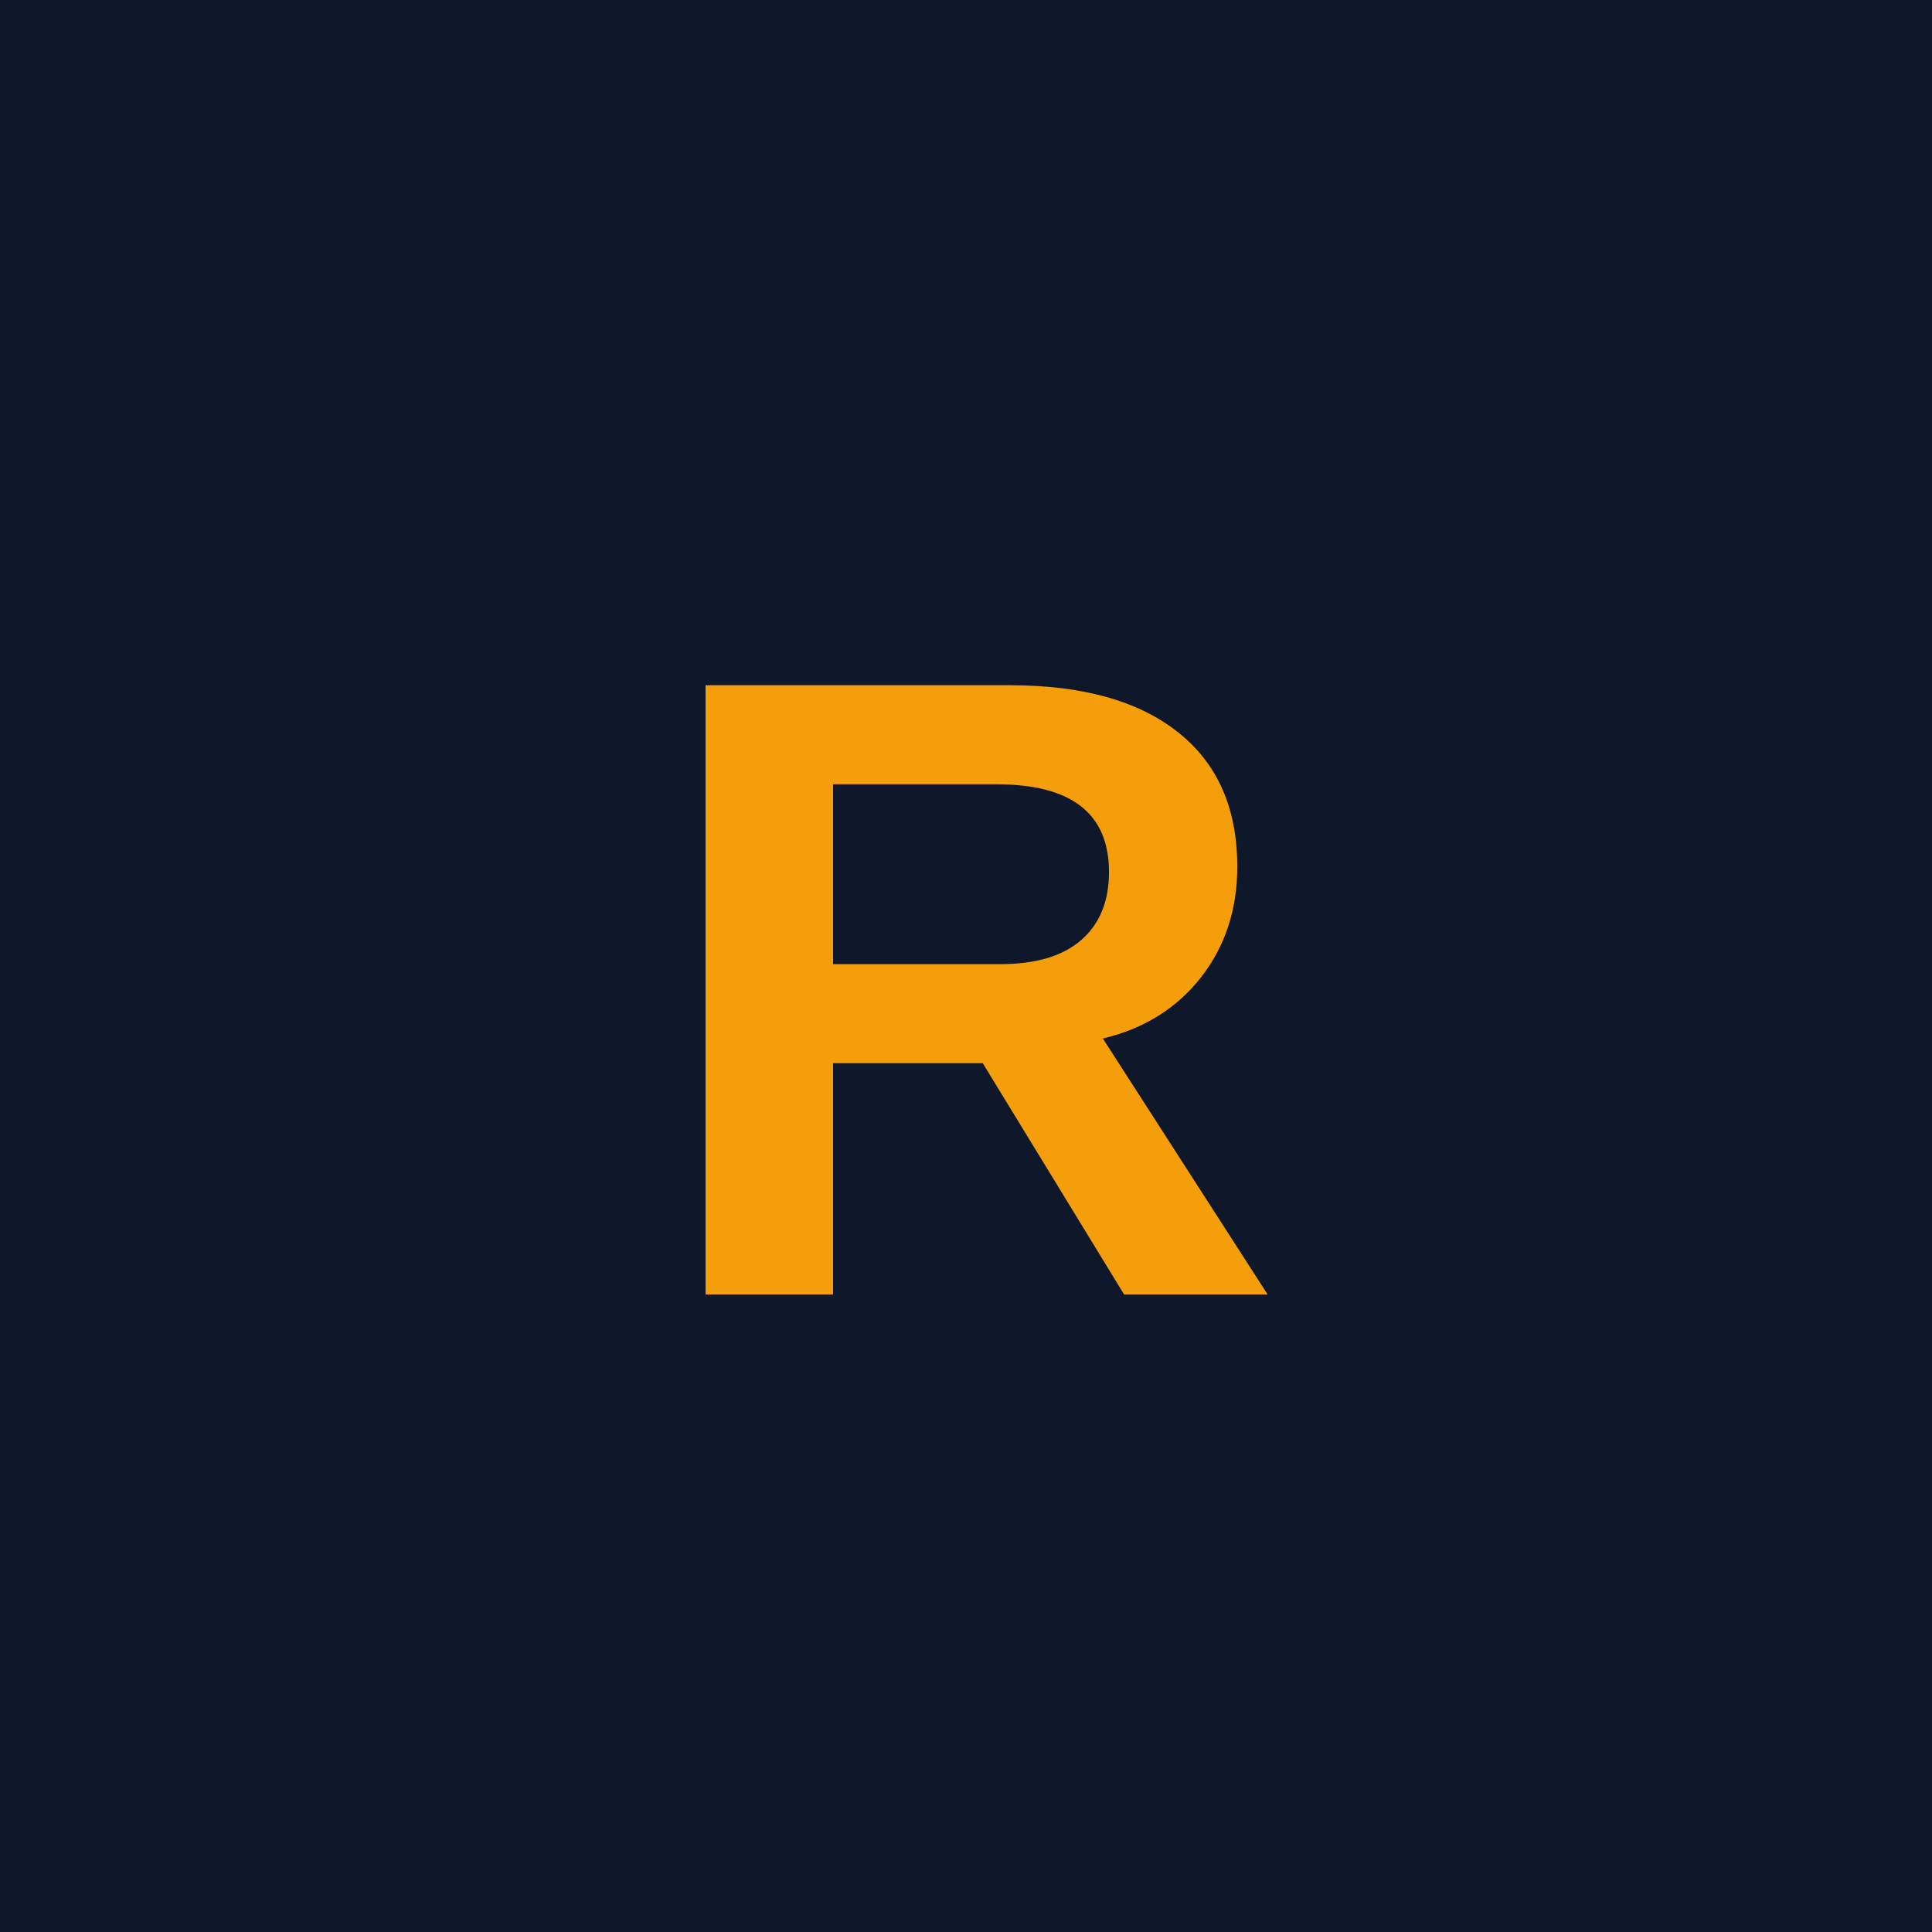
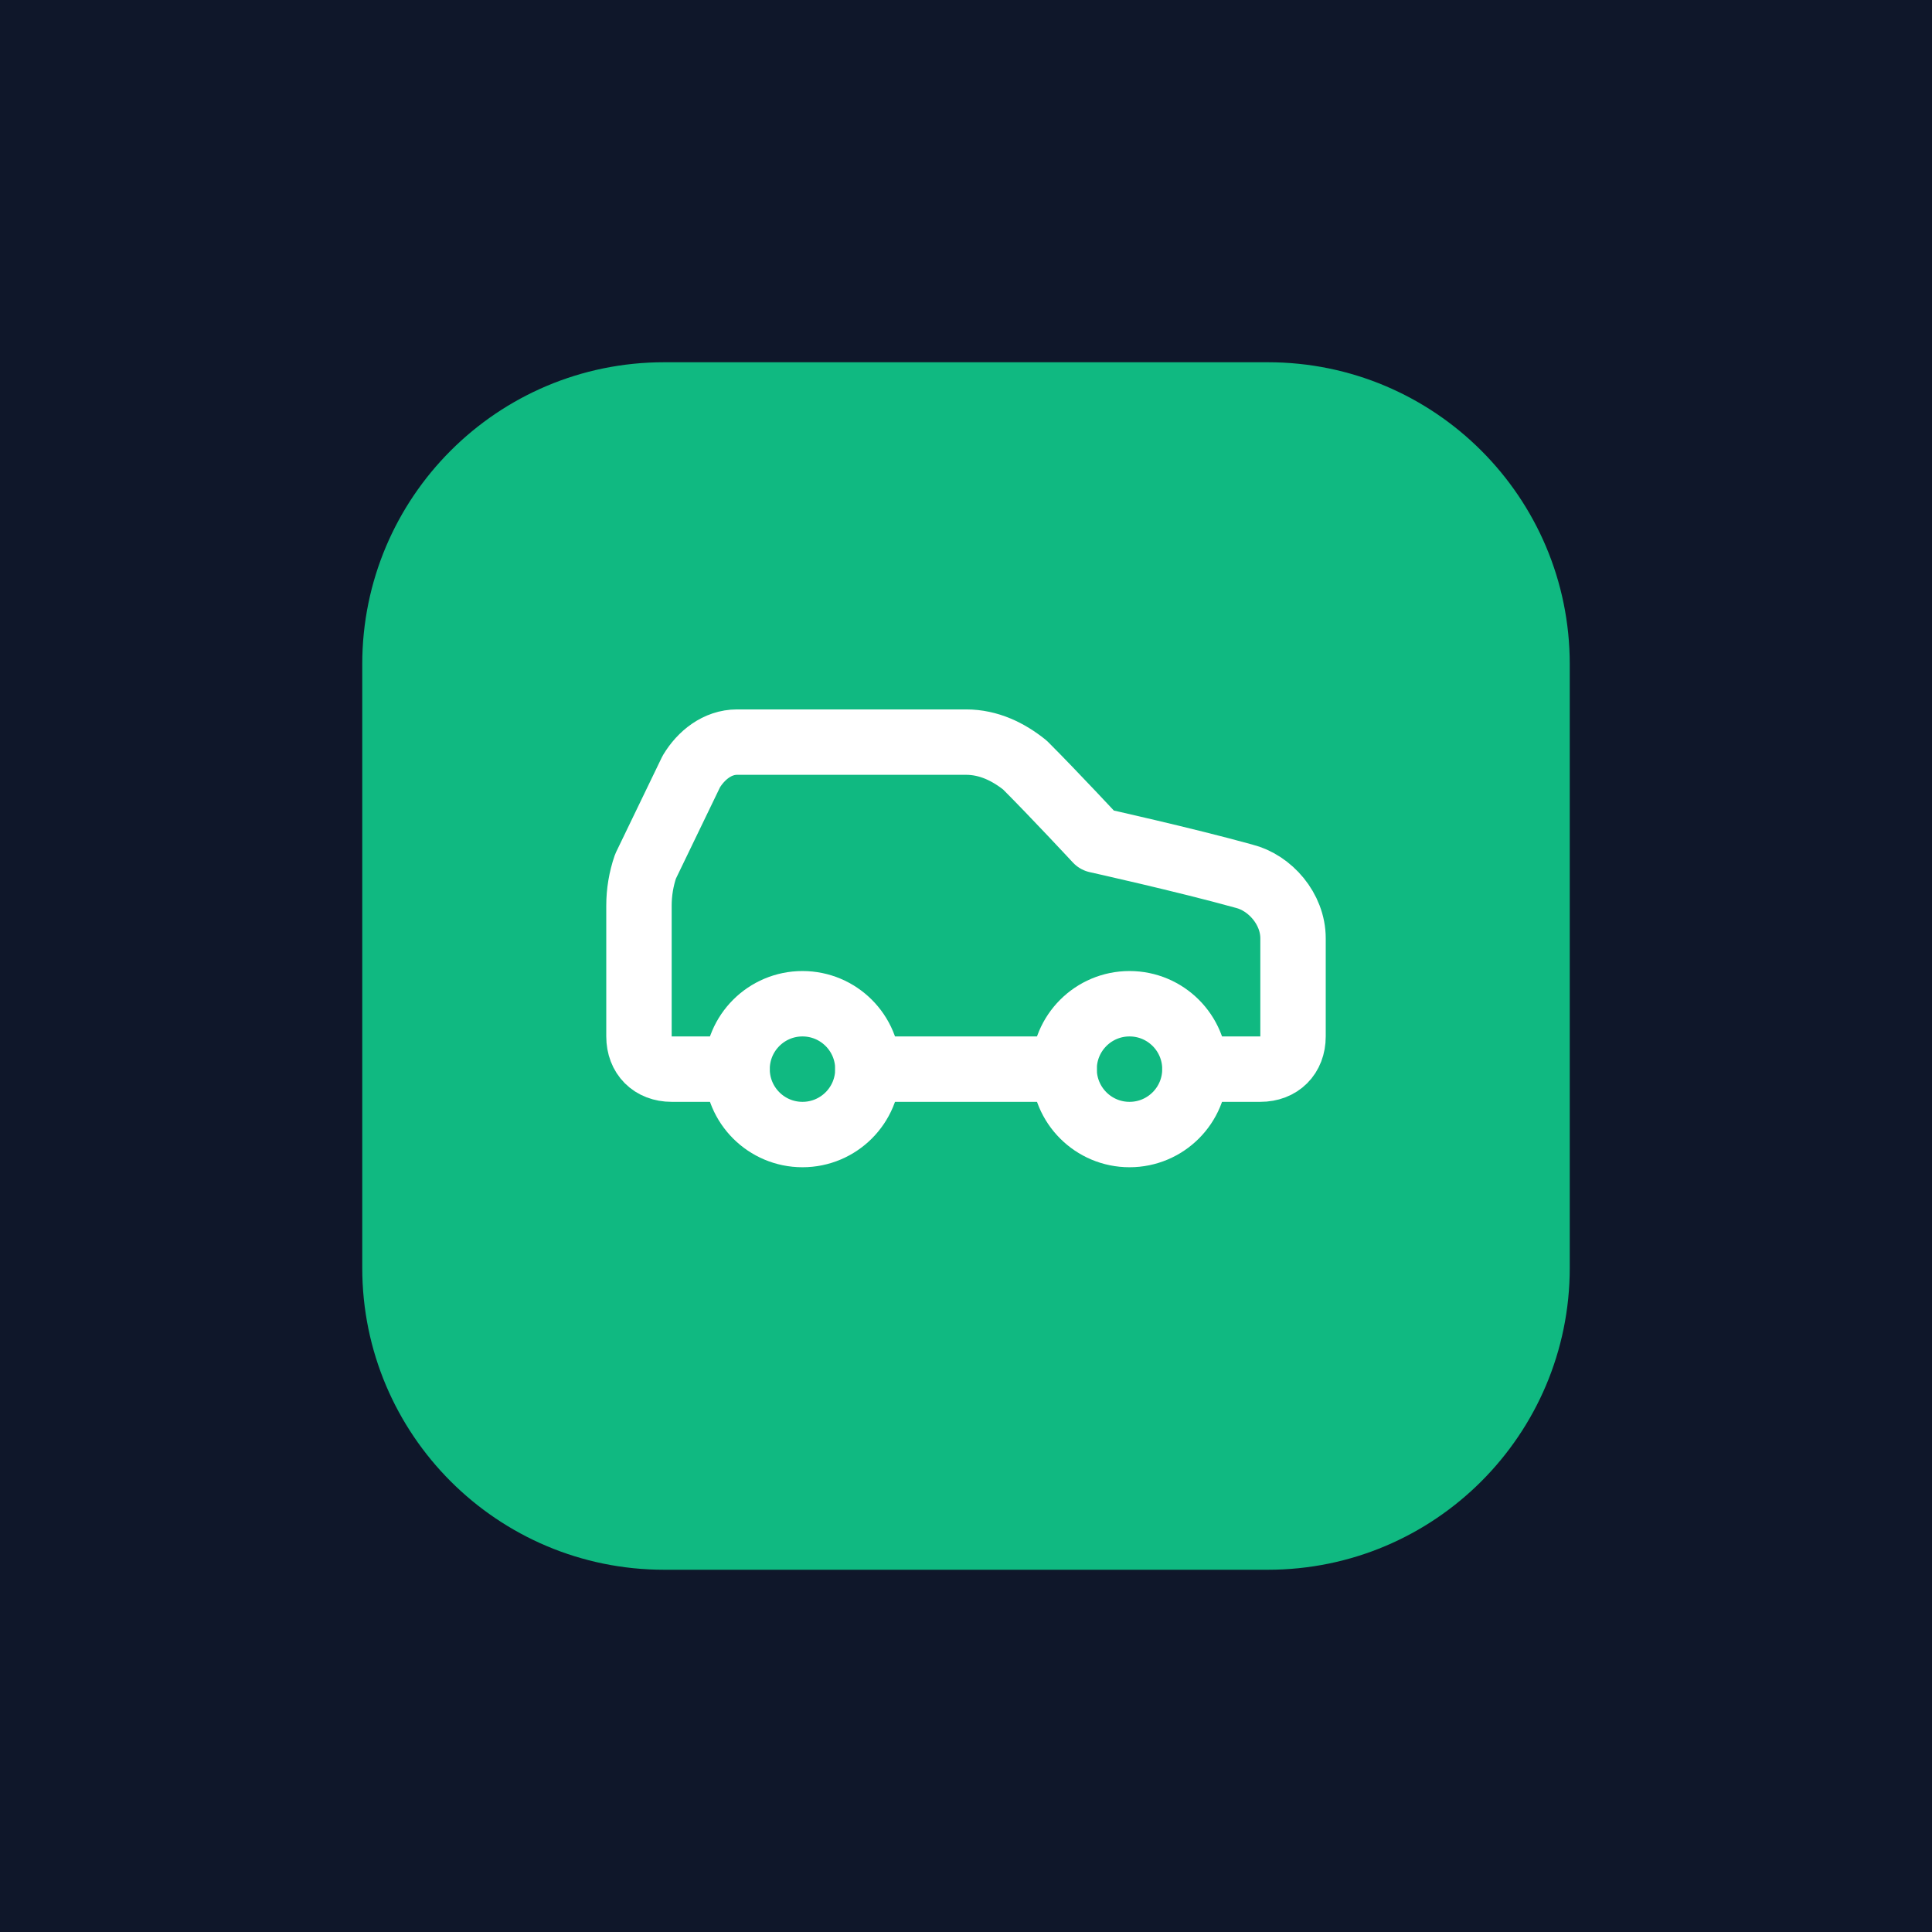
<svg xmlns="http://www.w3.org/2000/svg" viewBox="0 0 192 192" width="192" height="192">
  <rect width="192" height="192" fill="#0f172a" />
-   <text x="50%" y="54%" text-anchor="middle" dominant-baseline="middle" font-family="Arial, sans-serif" font-size="88" font-weight="bold" fill="#f59e0b">R</text>
+   <rect x="36" y="36" width="120" height="120" rx="30" fill="#10b981" />
+   <g transform="translate(57 51) scale(3.25)" fill="none" stroke="#fff" stroke-width="2" stroke-linecap="round" stroke-linejoin="round">
+     <path d="M19 17h2c.6 0 1-.4 1-1v-3c0-.9-.7-1.7-1.5-1.9C18.7 10.6 16 10 16 10s-1.3-1.4-2.2-2.3c-.5-.4-1.1-.7-1.8-.7H5c-.6 0-1.1.4-1.4.9l-1.4 2.9A3.7 3.7 0 0 0 2 12v4c0 .6.4 1 1 1h2" />
+     <circle cx="7" cy="17" r="2" />
+     <path d="M9 17h6" />
+     <circle cx="17" cy="17" r="2" />
+   </g>
</svg>
